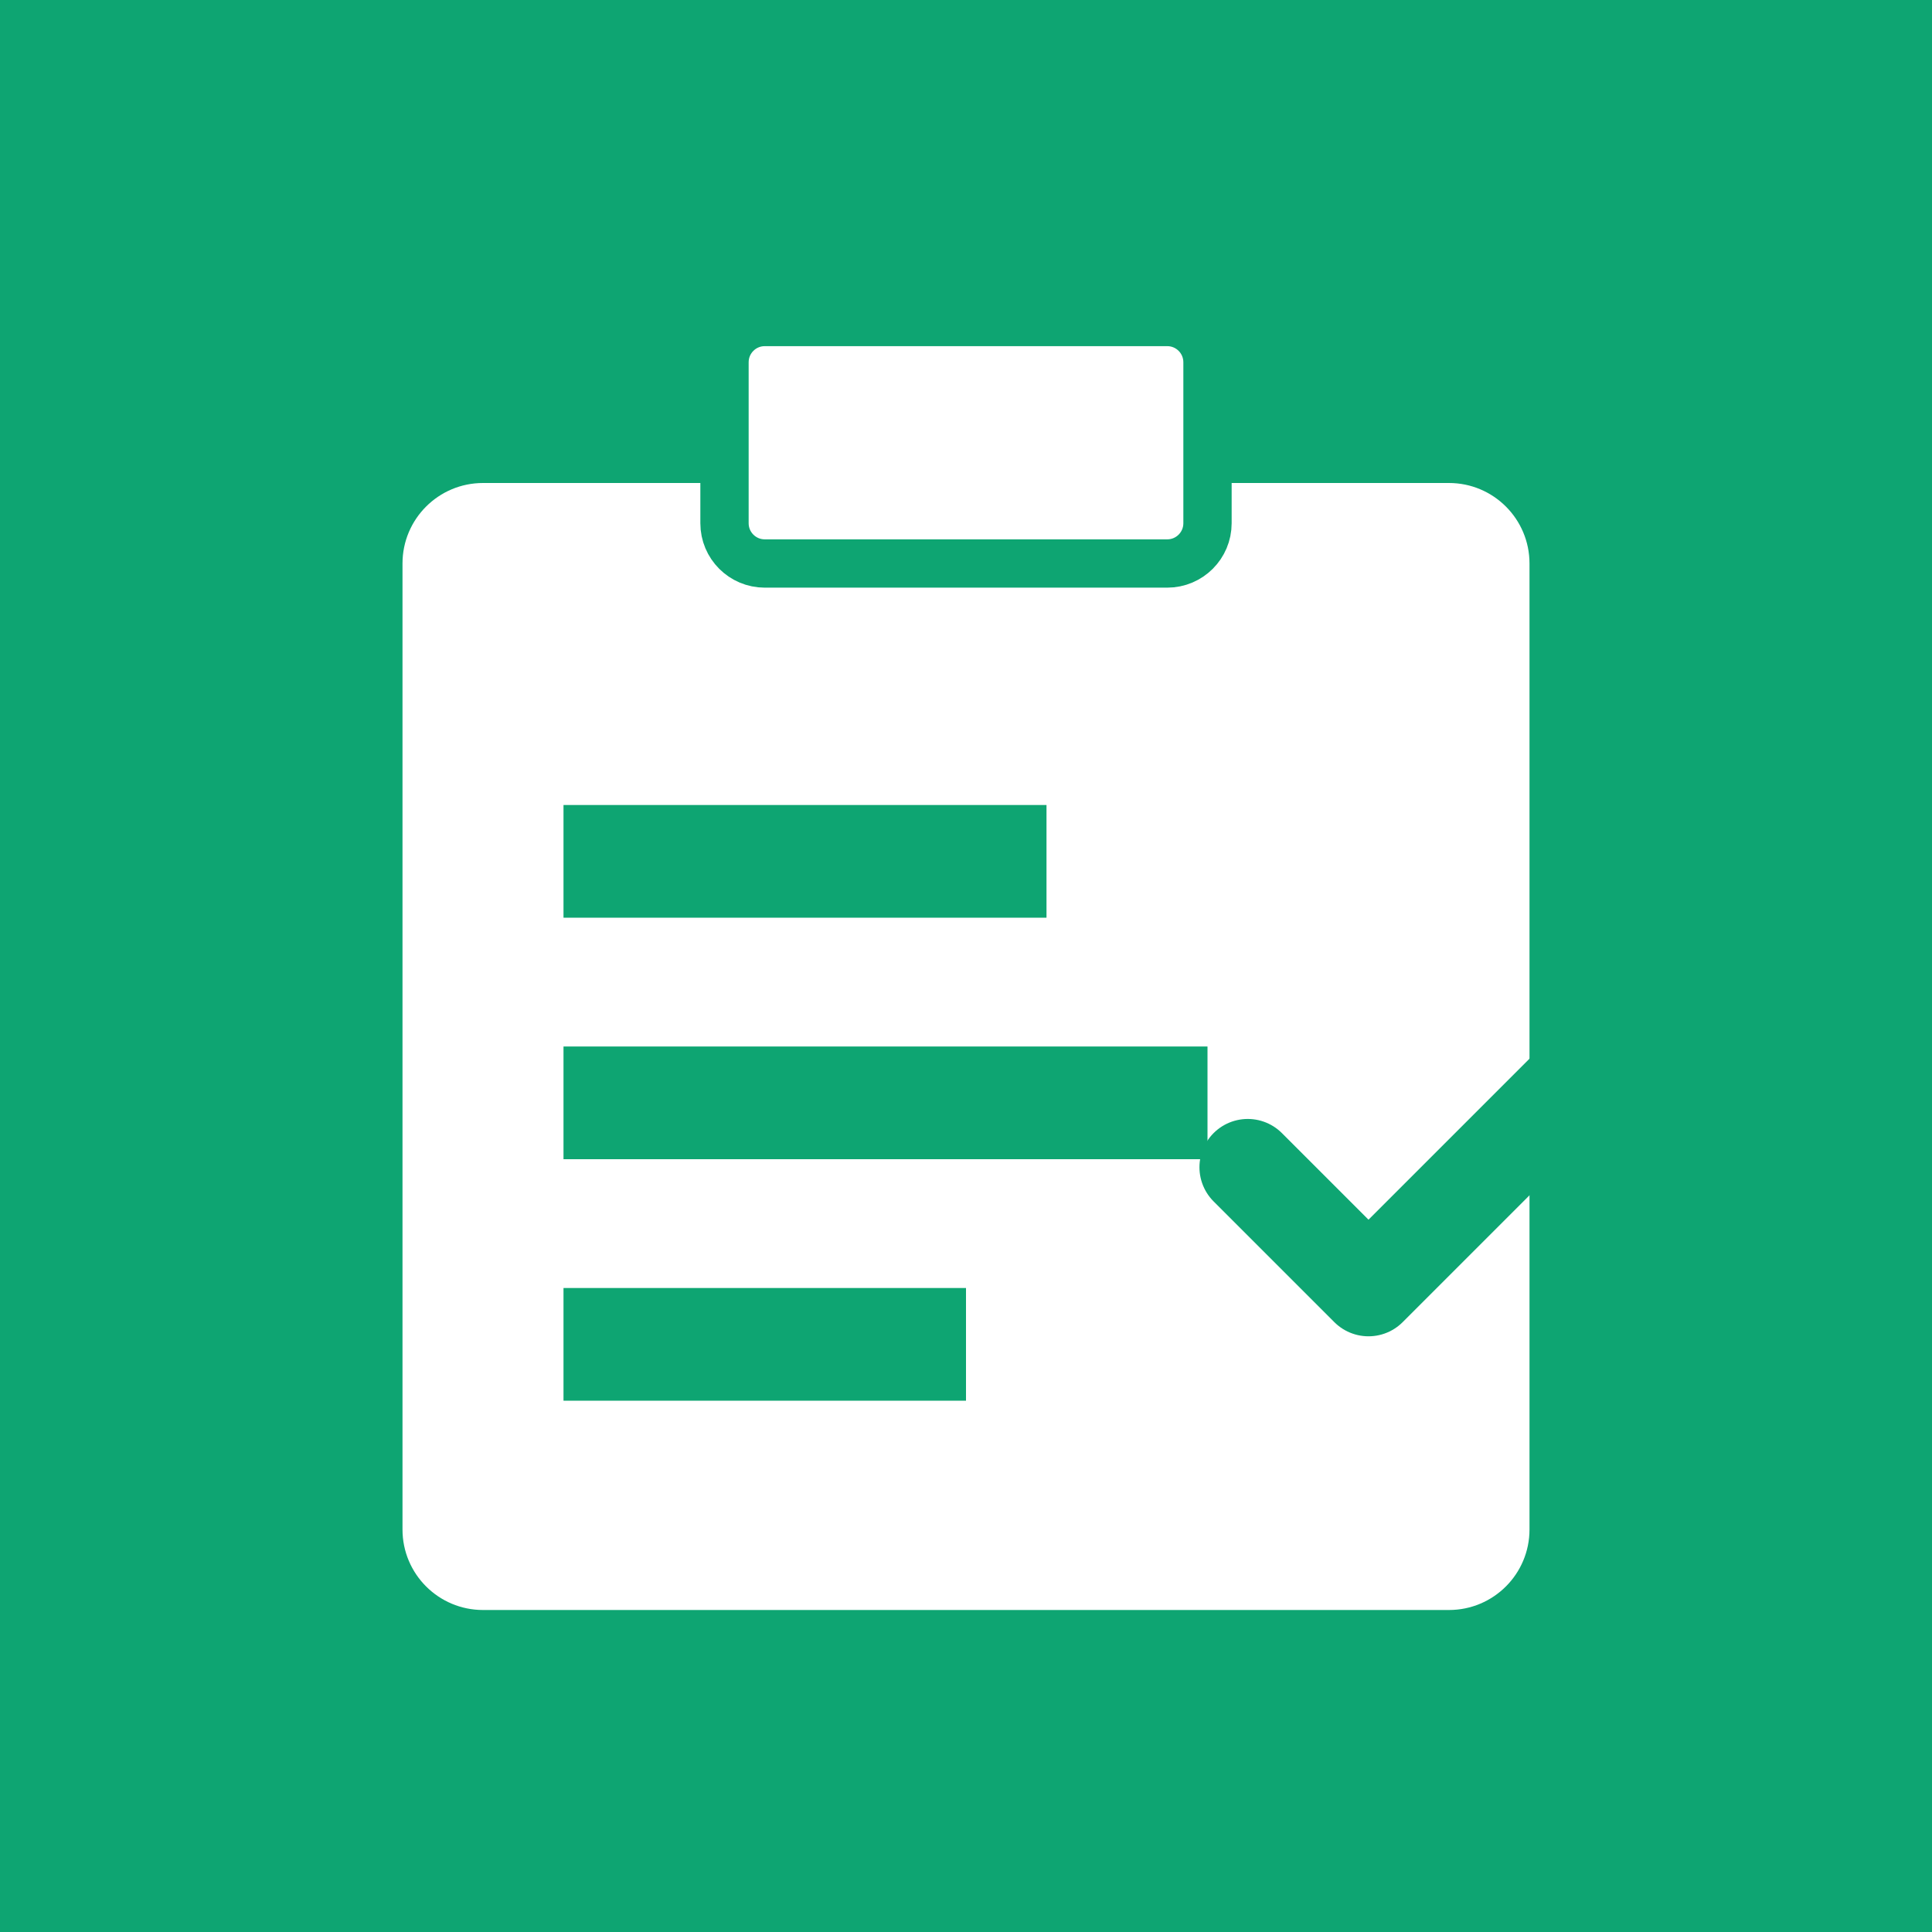
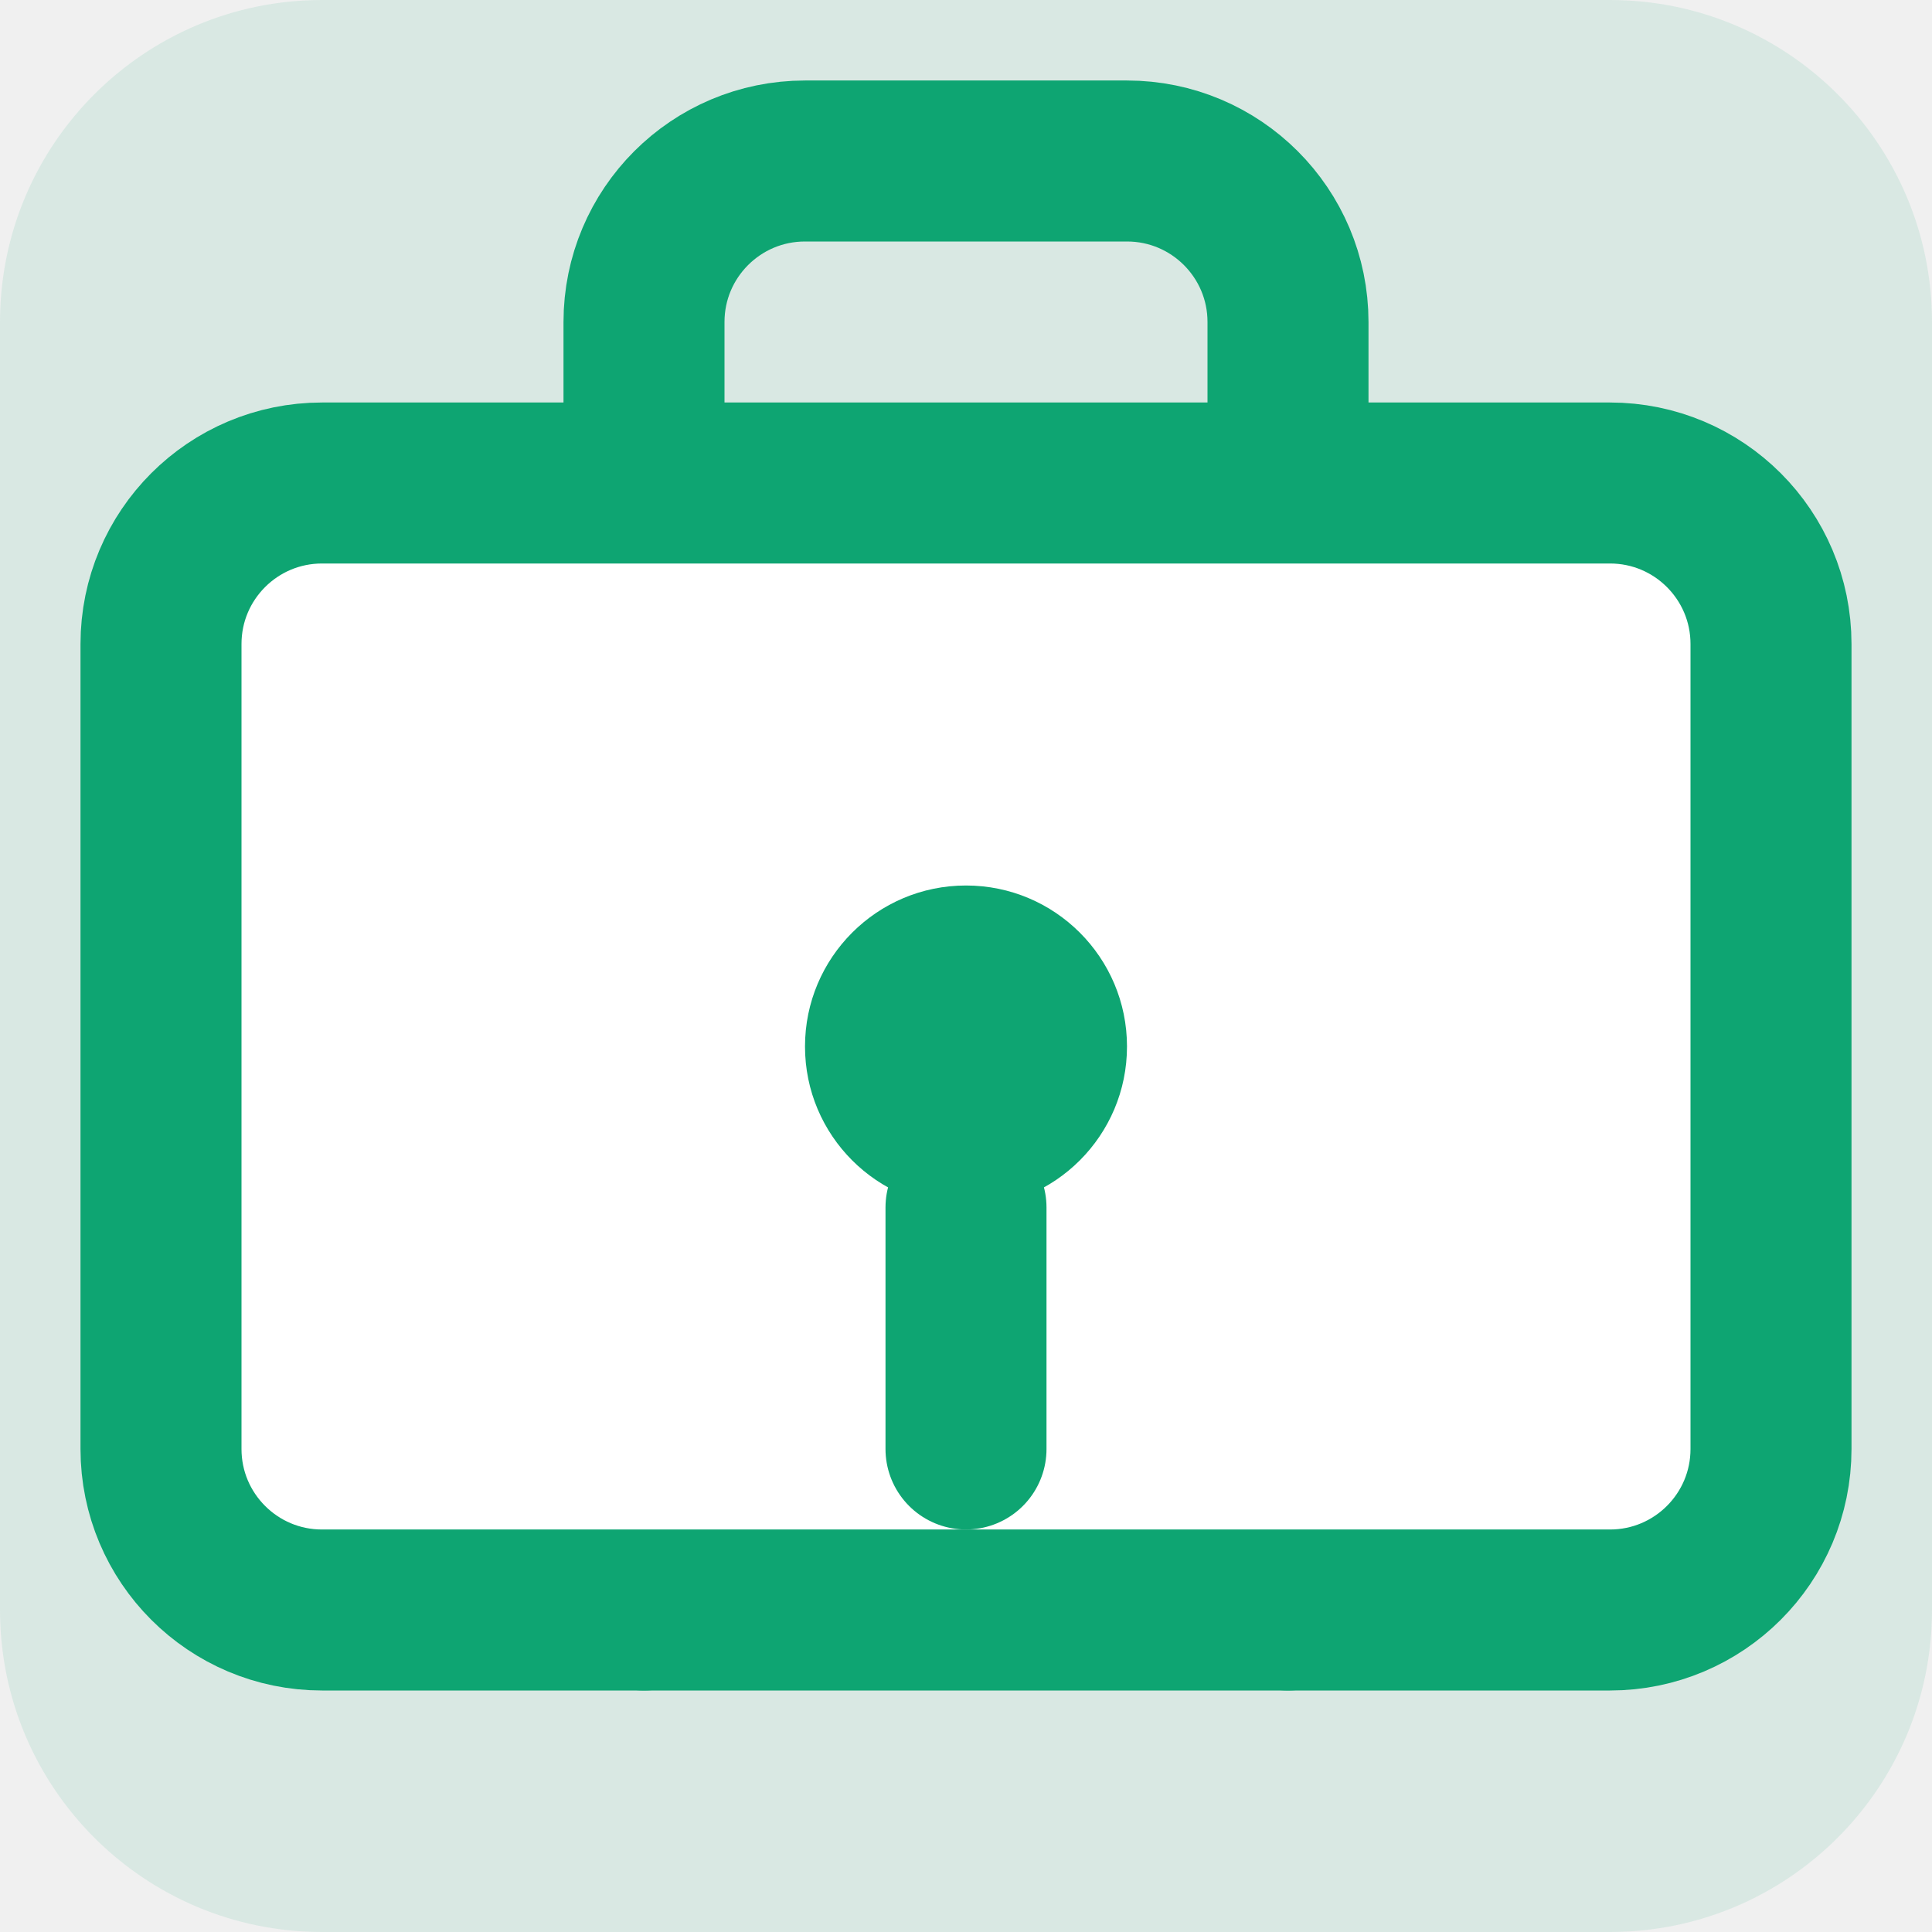
<svg xmlns="http://www.w3.org/2000/svg" width="24" height="24" viewBox="0 0 24 24" role="img" aria-label="cn-recruit logo">
-   <rect width="24" height="24" fill="#0EA572" />
-   <rect x="5" y="6" width="14" height="14" rx="1" fill="#FFFFFF" />
-   <rect x="9" y="4" width="6" height="3" rx="0.5" fill="#FFFFFF" />
-   <rect x="9" y="4" width="6" height="3" rx="0.5" fill="none" stroke="#0EA572" stroke-width="0.6" />
-   <rect x="7" y="10" width="6" height="1.4" fill="#0EA572" />
-   <rect x="7" y="13" width="8" height="1.4" fill="#0EA572" />
-   <rect x="7" y="16" width="5" height="1.4" fill="#0EA572" />
-   <path d="M15.5 14.5l1.5 1.5 2.5-2.5" fill="none" stroke="#0EA572" stroke-width="1.2" stroke-linecap="round" stroke-linejoin="round" />
+   <rect width="24" height="24" rx="4" fill="#0EA572" fill-opacity="0.1" />
+   <path d="M16 20V4a2 2 0 0 0-2-2h-4a2 2 0 0 0-2 2v16" stroke="#0EA572" stroke-width="2" stroke-linecap="round" stroke-linejoin="round" fill="none" />
+   <rect width="20" height="14" x="2" y="6" rx="2" stroke="#0EA572" stroke-width="2" fill="#FFFFFF" />
+   <circle cx="12" cy="13" r="2" fill="#0EA572" />
+   <path d="M12 15v3" stroke="#0EA572" stroke-width="2" stroke-linecap="round" />
</svg>
